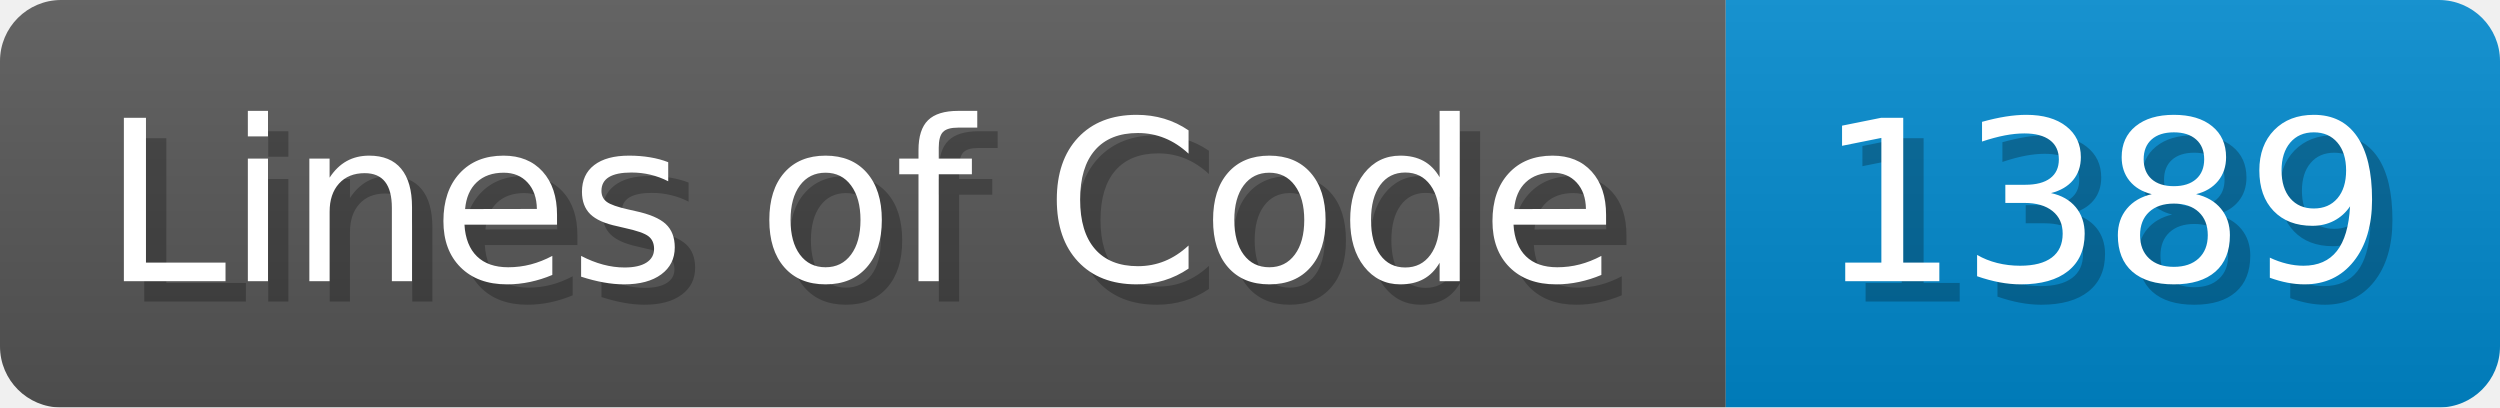
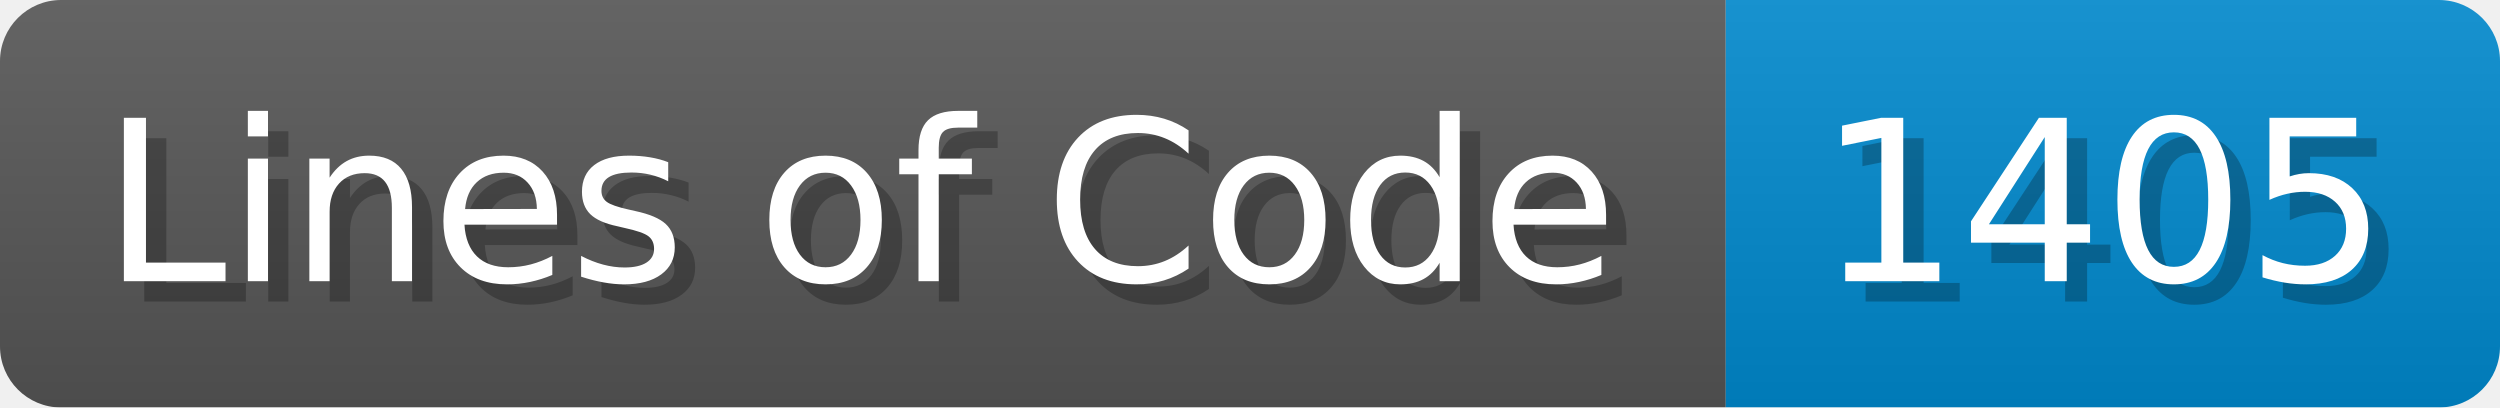
- <svg xmlns="http://www.w3.org/2000/svg" width="122.7" height="20" viewBox="0 0 1227 200" role="img" aria-label="Lines of Code: 1389">
+ <svg xmlns="http://www.w3.org/2000/svg" width="122.7" height="20" viewBox="0 0 1227 200" role="img" aria-label="Lines of Code: 1405">
  <linearGradient id="a" x2="0" y2="100%">
    <stop offset="0" stop-opacity=".1" stop-color="#EEE" />
    <stop offset="1" stop-opacity=".1" />
  </linearGradient>
  <mask id="m">
    <rect width="1227" height="200" rx="30" fill="#FFF" />
  </mask>
  <g mask="url(#m)">
    <rect width="847" height="200" fill="#555" />
    <rect width="380" height="200" fill="#08C" x="847" />
    <rect width="1227" height="200" fill="url(#a)" />
  </g>
  <g aria-hidden="true" fill="#fff" text-anchor="start" font-family="Verdana,DejaVu Sans,sans-serif" font-size="110">
    <text x="60" y="148" textLength="747" fill="#000" opacity="0.25">Lines of Code</text>
    <text x="50" y="138" textLength="747">Lines of Code</text>
-     <text x="902" y="148" textLength="280" fill="#000" opacity="0.25">1389</text>
-     <text x="892" y="138" textLength="280">1389</text>
+     <text x="902" y="148" textLength="280" fill="#000" opacity="0.25">1405</text>
+     <text x="892" y="138" textLength="280">1405</text>
  </g>
</svg>
